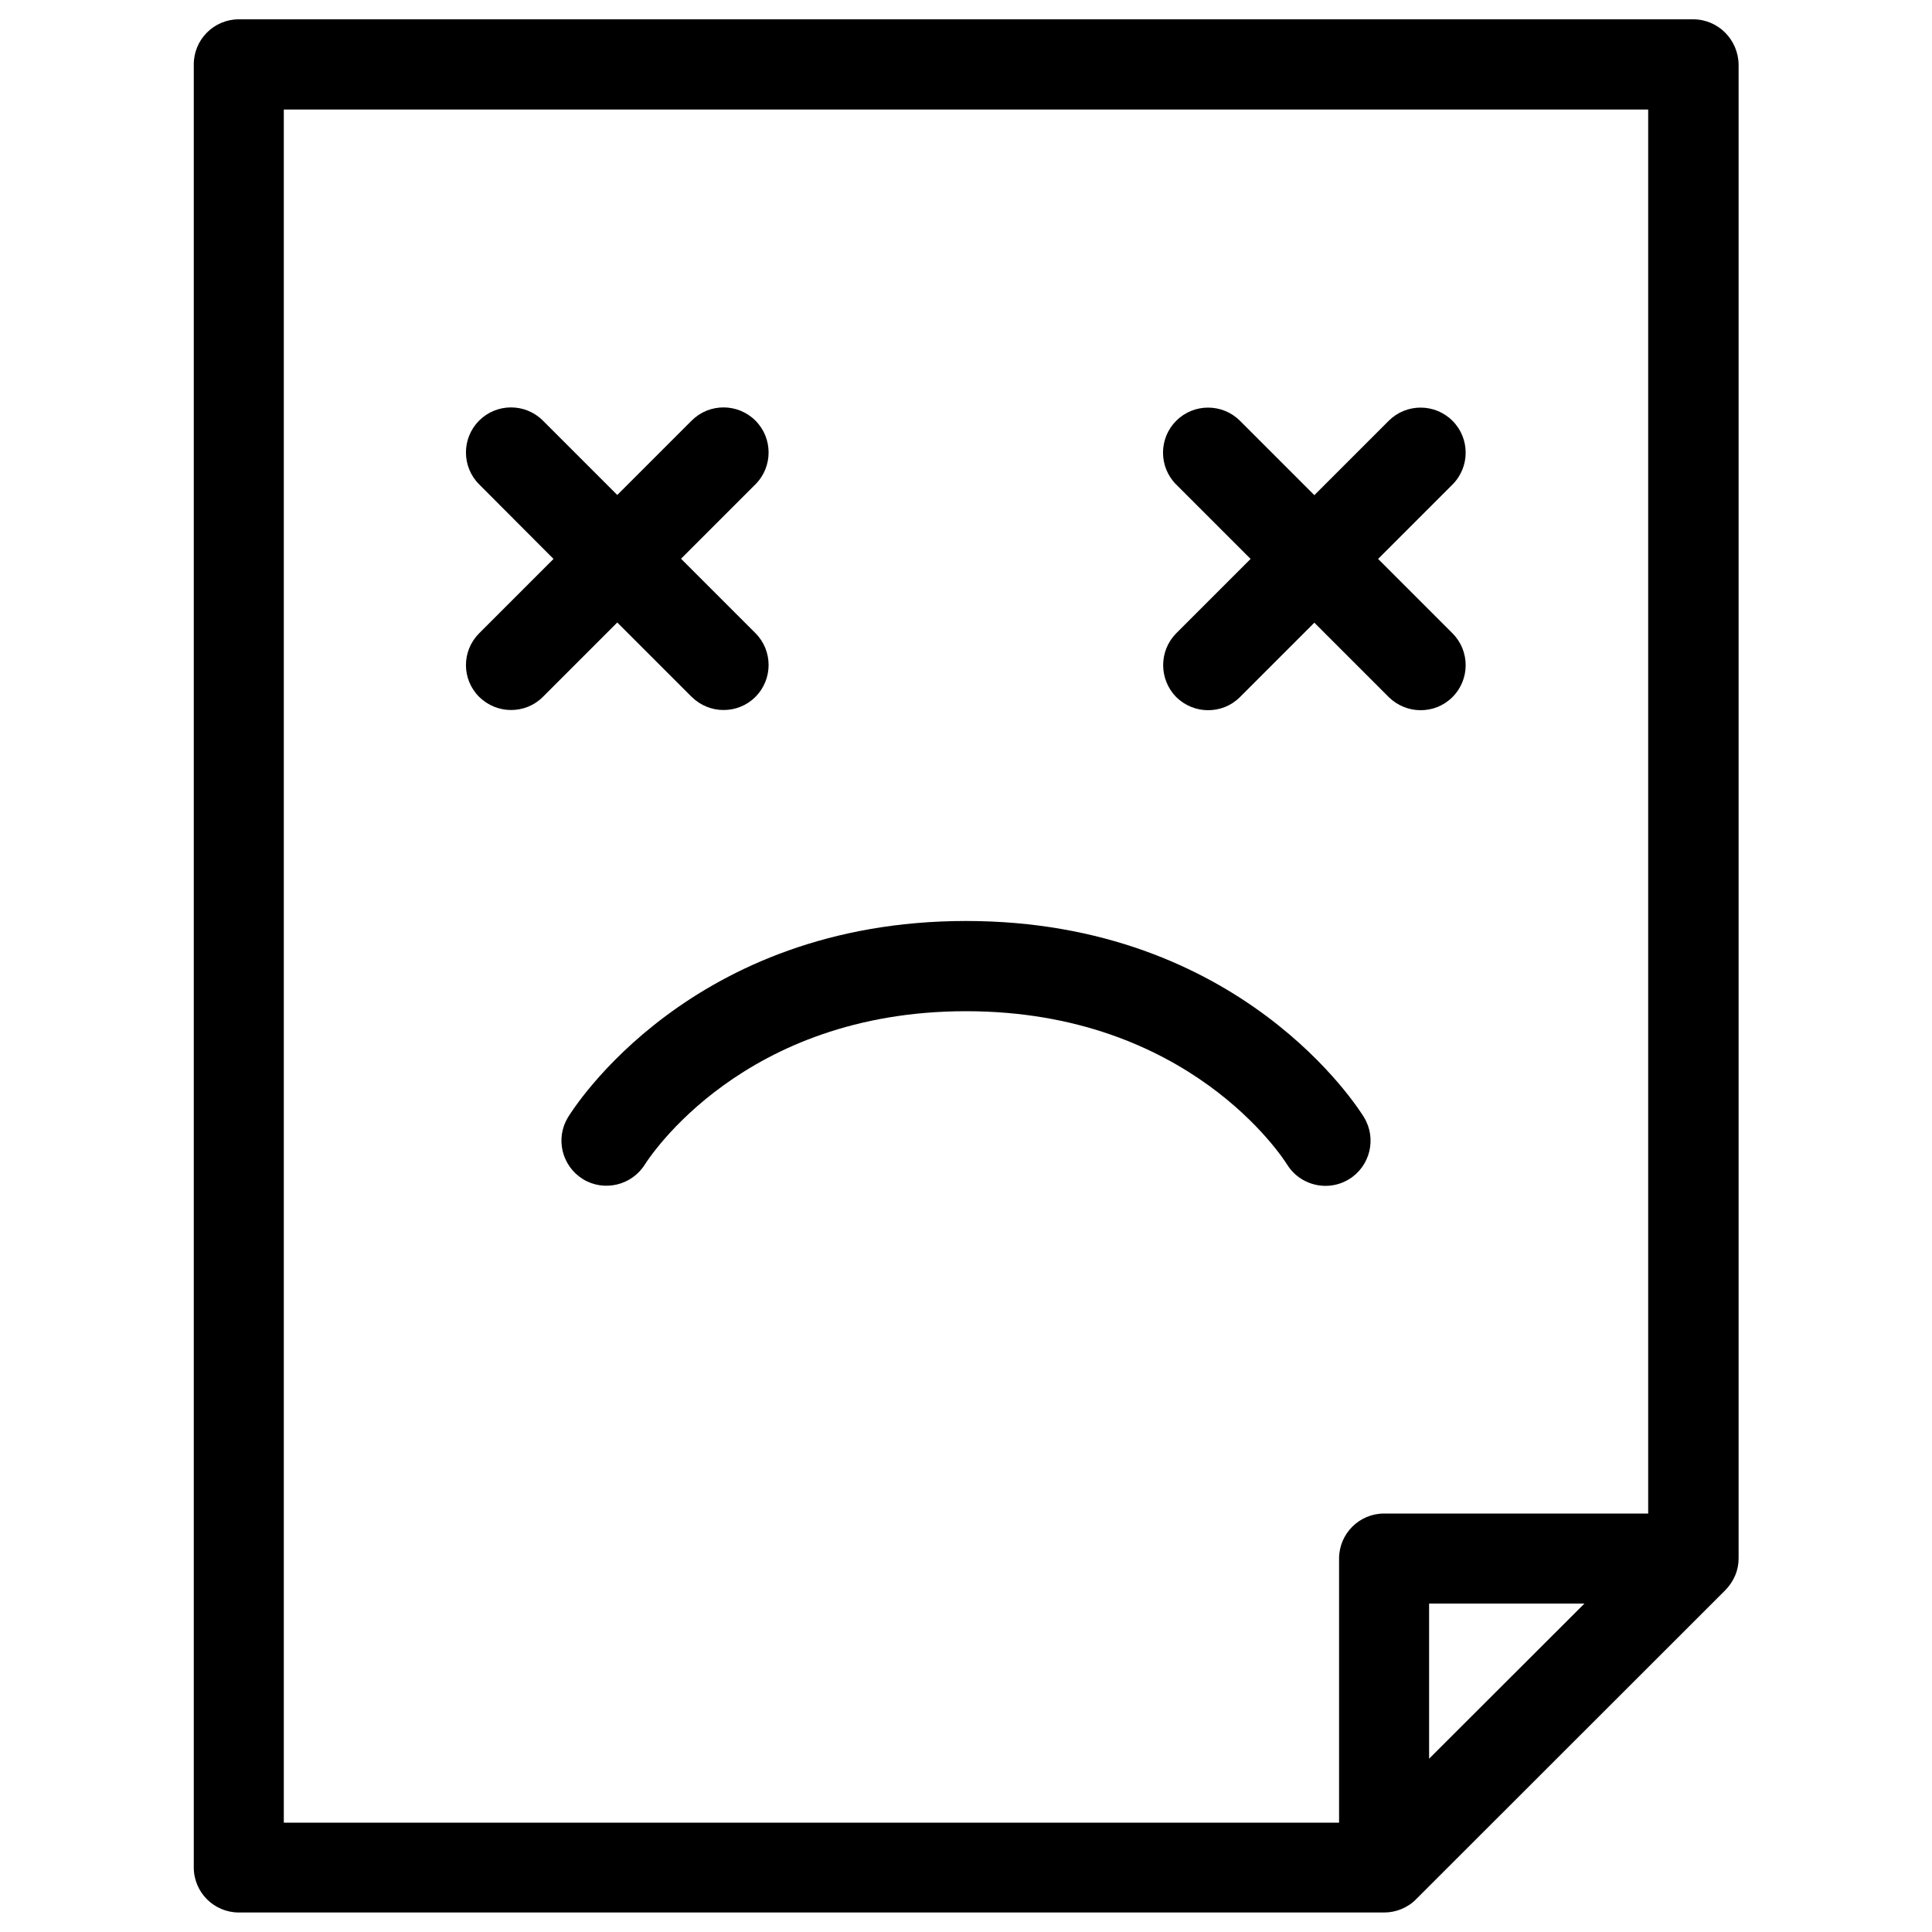
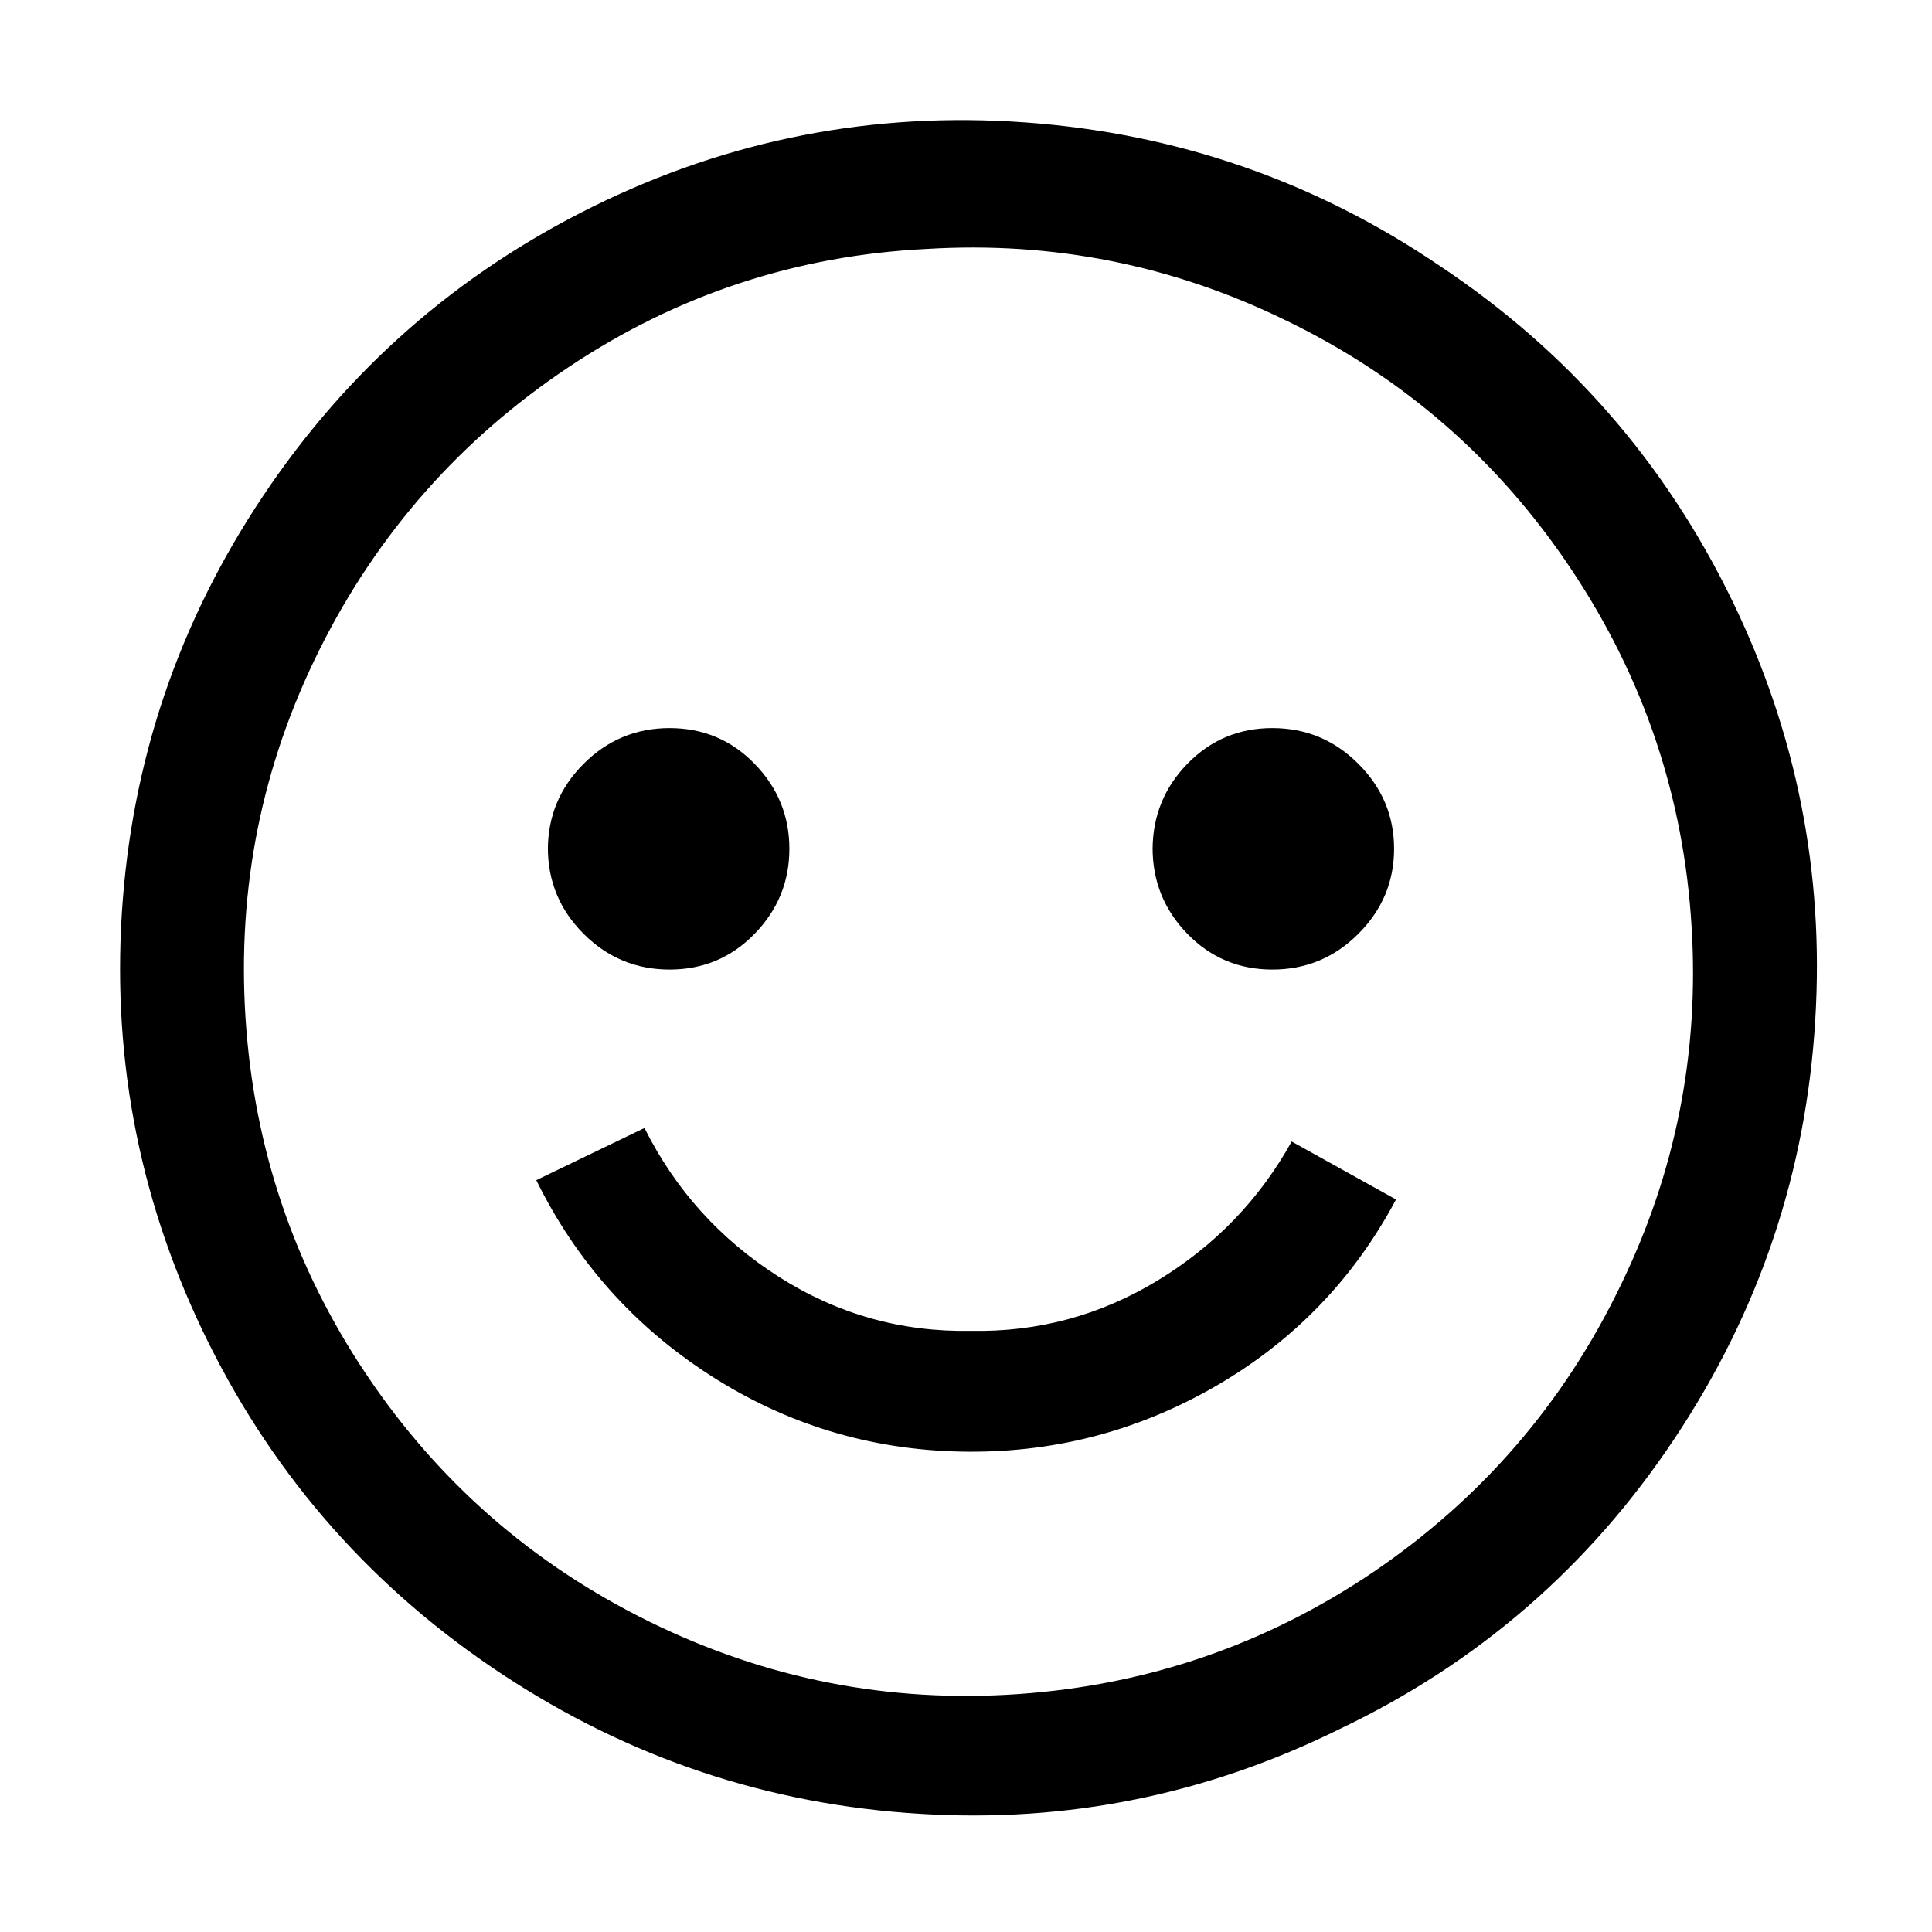
- <svg xmlns="http://www.w3.org/2000/svg" version="1.1" x="0px" y="0px" viewBox="0 0 1000 1000" enable-background="new 0 0 1000 1000" xml:space="preserve">
-   <g>
-     <path d="M876.4,10H123.6c-12.9,0-23.3,10.5-23.3,23.3v933.3c0,12.9,10.5,23.3,23.3,23.3h592.9c3,0,6.1-0.6,8.9-1.8c2.9-1.2,5.5-2.9,7.6-5.1l160-159.9c2.1-2.1,3.9-4.8,5.1-7.6c1.2-2.8,1.8-5.9,1.8-8.9V33.4C899.7,20.5,889.3,10,876.4,10z M739.7,910.3V830h80.4L739.7,910.3z M853.1,783.4H716.4c-12.9,0-23.3,10.5-23.3,23.3v136.7H146.9V56.7h706.2L853.1,783.4L853.1,783.4z M248,327.8l38.5-38.5L248,250.7c-9.1-9.1-9.1-23.9,0-33c9.1-9.1,23.9-9.1,33,0l38.5,38.5l38.5-38.5c9.1-9.1,23.9-9.1,33,0c9.1,9.1,9.1,23.9,0,33l-38.5,38.5l38.5,38.5c9.1,9.1,9.1,23.9,0,33c-4.6,4.6-10.5,6.8-16.5,6.8c-6,0-11.9-2.3-16.5-6.8l-38.5-38.5L281,360.7c-4.6,4.6-10.5,6.8-16.5,6.8c-6,0-11.9-2.3-16.5-6.8C238.9,351.6,238.9,336.9,248,327.8z M608.8,327.8l38.5-38.5l-38.5-38.5c-9.1-9.1-9.1-23.9,0-33s23.9-9.1,33,0l38.5,38.5l38.5-38.5c9.1-9.1,23.9-9.1,33,0c9.1,9.1,9.1,23.9,0,33l-38.5,38.5l38.5,38.5c9.1,9.1,9.1,23.9,0,33c-4.6,4.6-10.5,6.8-16.5,6.8c-6,0-11.9-2.3-16.5-6.8l-38.5-38.5l-38.5,38.5c-4.6,4.6-10.5,6.8-16.5,6.8c-6,0-11.9-2.3-16.5-6.8C599.8,351.6,599.8,336.9,608.8,327.8z M500,476.7c142.6,0,203.5,97.5,206,101.6c6.7,11,3.2,25.4-7.8,32.1c-3.8,2.3-8,3.4-12.1,3.4c-7.9,0-15.6-4-20-11.2c-2-3.1-50.6-79.2-166.1-79.2c-115.5,0-164.1,76.1-166.2,79.3c-6.8,10.9-21.2,14.3-32.1,7.6c-10.9-6.8-14.4-21-7.7-32C296.5,574.2,357.4,476.7,500,476.7z" />
+ <svg xmlns="http://www.w3.org/2000/svg" width="1000" height="1000">
+   <g transform="rotate(-180 501.2889,500.9247)">
+     <path d="m257,864q97,66 215,74.5t223.5,-43.5t171,-150t73,-215.5t-45,-223t-151.5,-171t-217,-72.5q-114,-7 -217,44q-107,51 -173,150t-73,217q-7,114 43,217q52,107 151,173zm35,-676q83,-56 183.5,-63t191,37.5t146.5,128t62.5,184.5t-38.5,191t-129,146t-185,61q-98,6 -186,-37q-91,-44 -147.5,-128.5t-62.5,-185.5q-6,-98 37,-186q44,-91 128,-148zm114,375q0,-26 -18,-44.5t-44,-18.5t-44.5,18.5t-18.5,44t18.5,44t44.5,18.5t44,-18.5t18,-44.5l0,1zm313,0q0,-26 -18.5,-44.5t-44.5,-18.5t-44,18.5t-18,44t18,44t44,18.5t44.5,-18.5t18.5,-44.5l0,1zm-219,-250q-52,-1 -96.5,26t-69.5,72l-54,-30q33,-62 94,-97t131.5,-33.5t129.5,39.5t90,101l-56,27q-24,-48 -69.5,-77t-99.5,-28z" />
  </g>
</svg>
